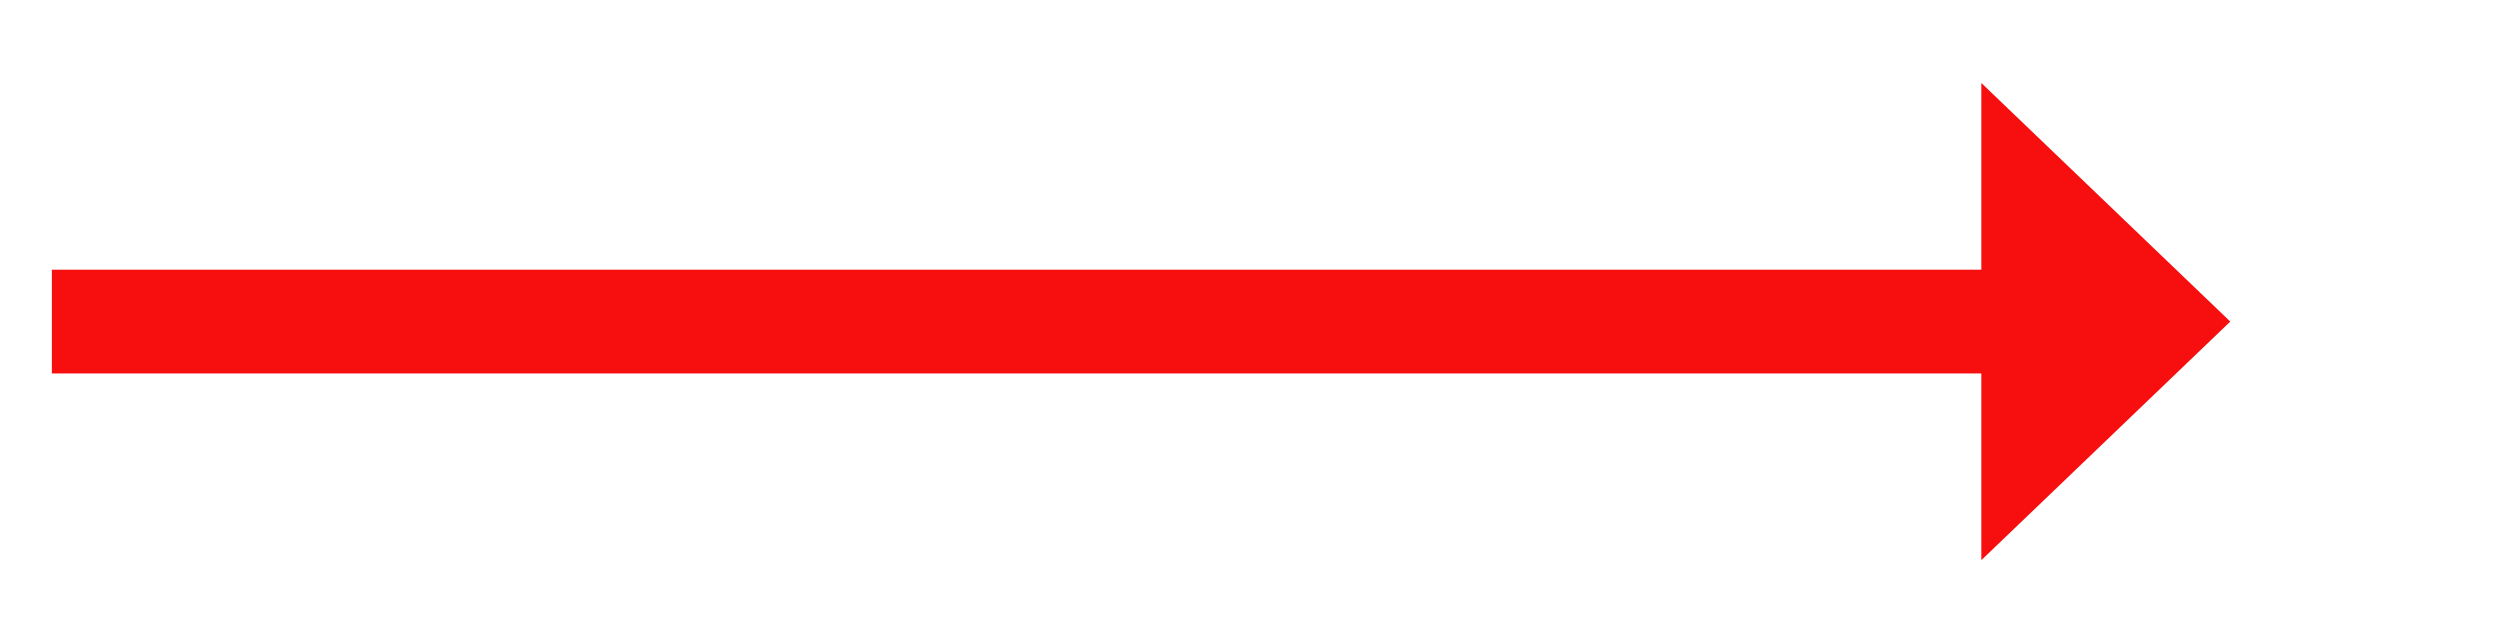
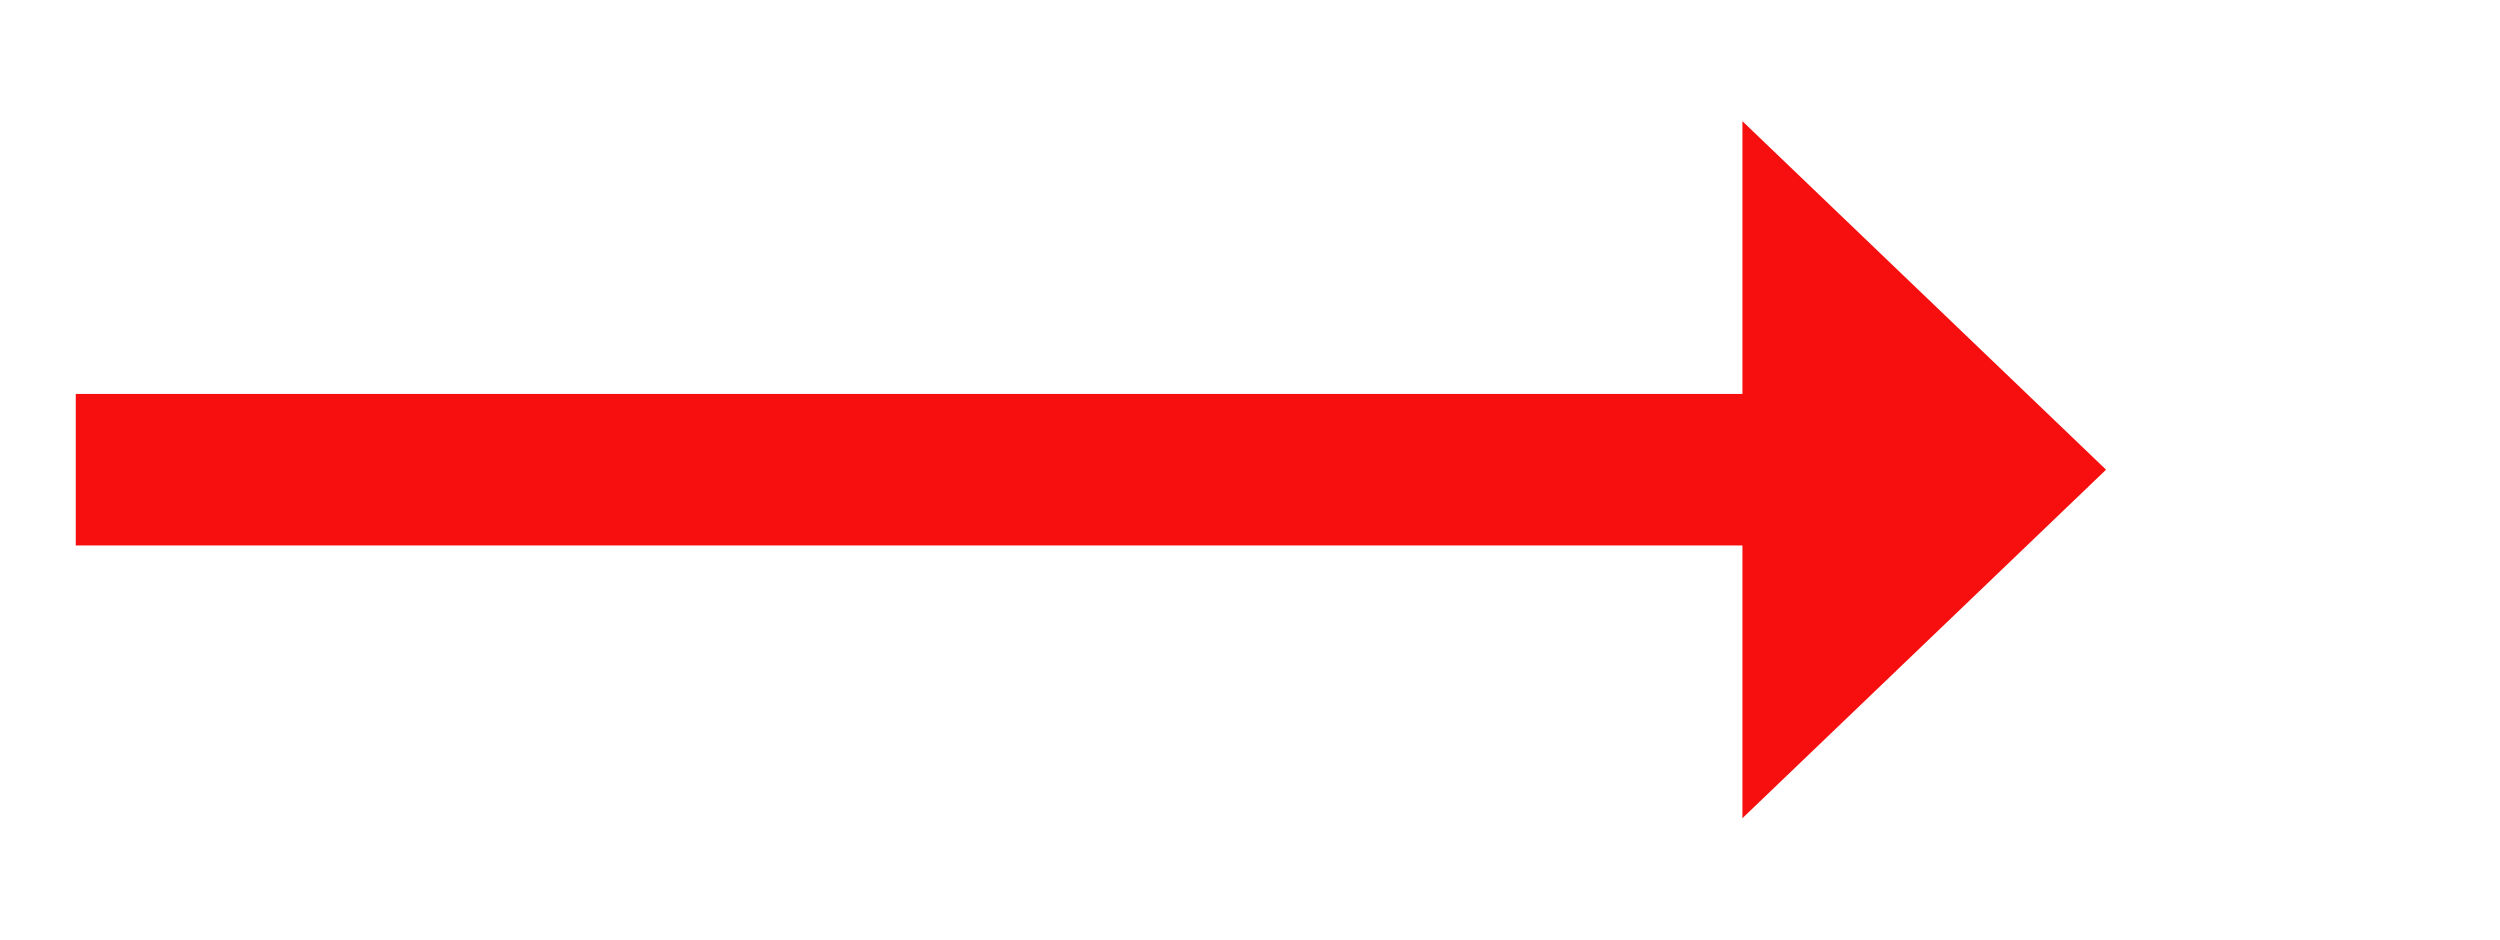
- <svg xmlns="http://www.w3.org/2000/svg" version="1.1" width="120.5px" height="31px">
-   <g transform="matrix(1 0 0 1 -1332.5 -5941 )">
-     <path d="M 1428 5968  L 1440 5956.5  L 1428 5945  L 1428 5968  Z " fill-rule="nonzero" fill="#f70e0e" stroke="none" />
-     <path d="M 1335 5956.5  L 1431 5956.5  " stroke-width="5" stroke="#f70e0e" fill="none" />
+ <svg xmlns="http://www.w3.org/2000/svg" version="1.1" width="82.5px" height="31px">
+   <g transform="matrix(1 0 0 1 -1365.5 -5729 )">
+     <path d="M 1423 5756  L 1435 5744.5  L 1423 5733  L 1423 5756  Z " fill-rule="nonzero" fill="#f70e0e" stroke="none" />
+     <path d="M 1368 5744.5  L 1426 5744.5  " stroke-width="5" stroke="#f70e0e" fill="none" />
  </g>
</svg>
